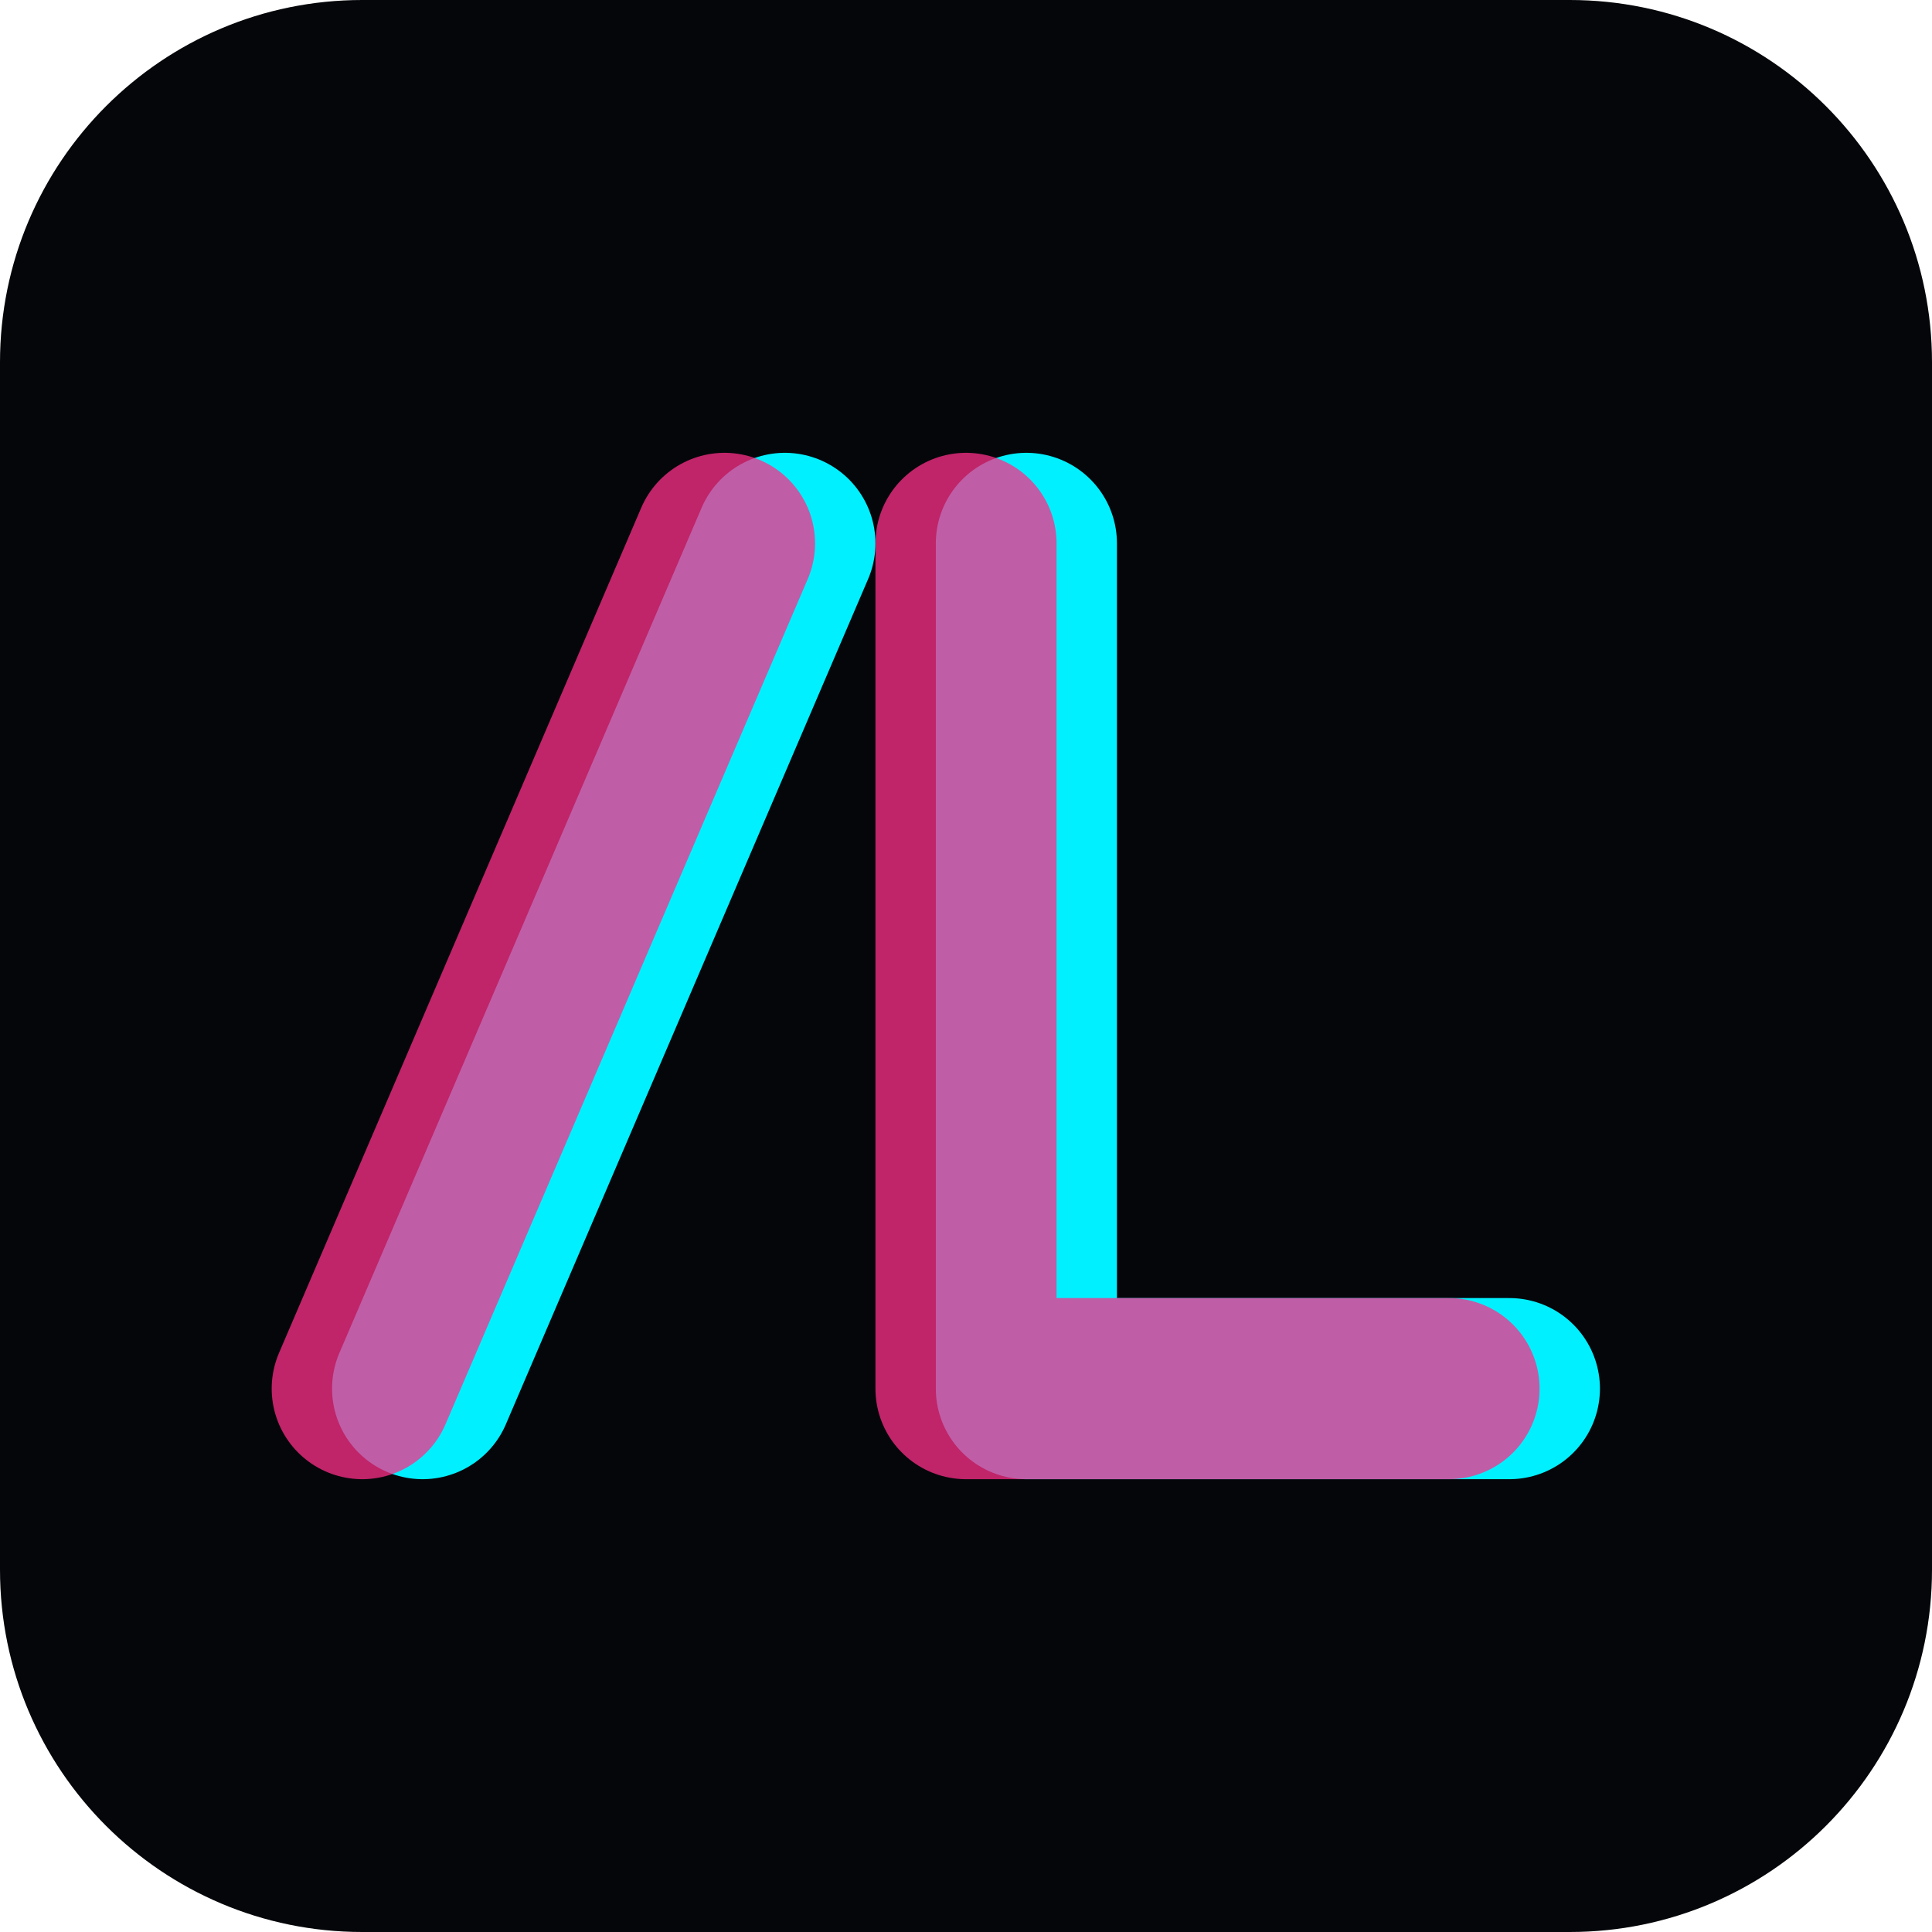
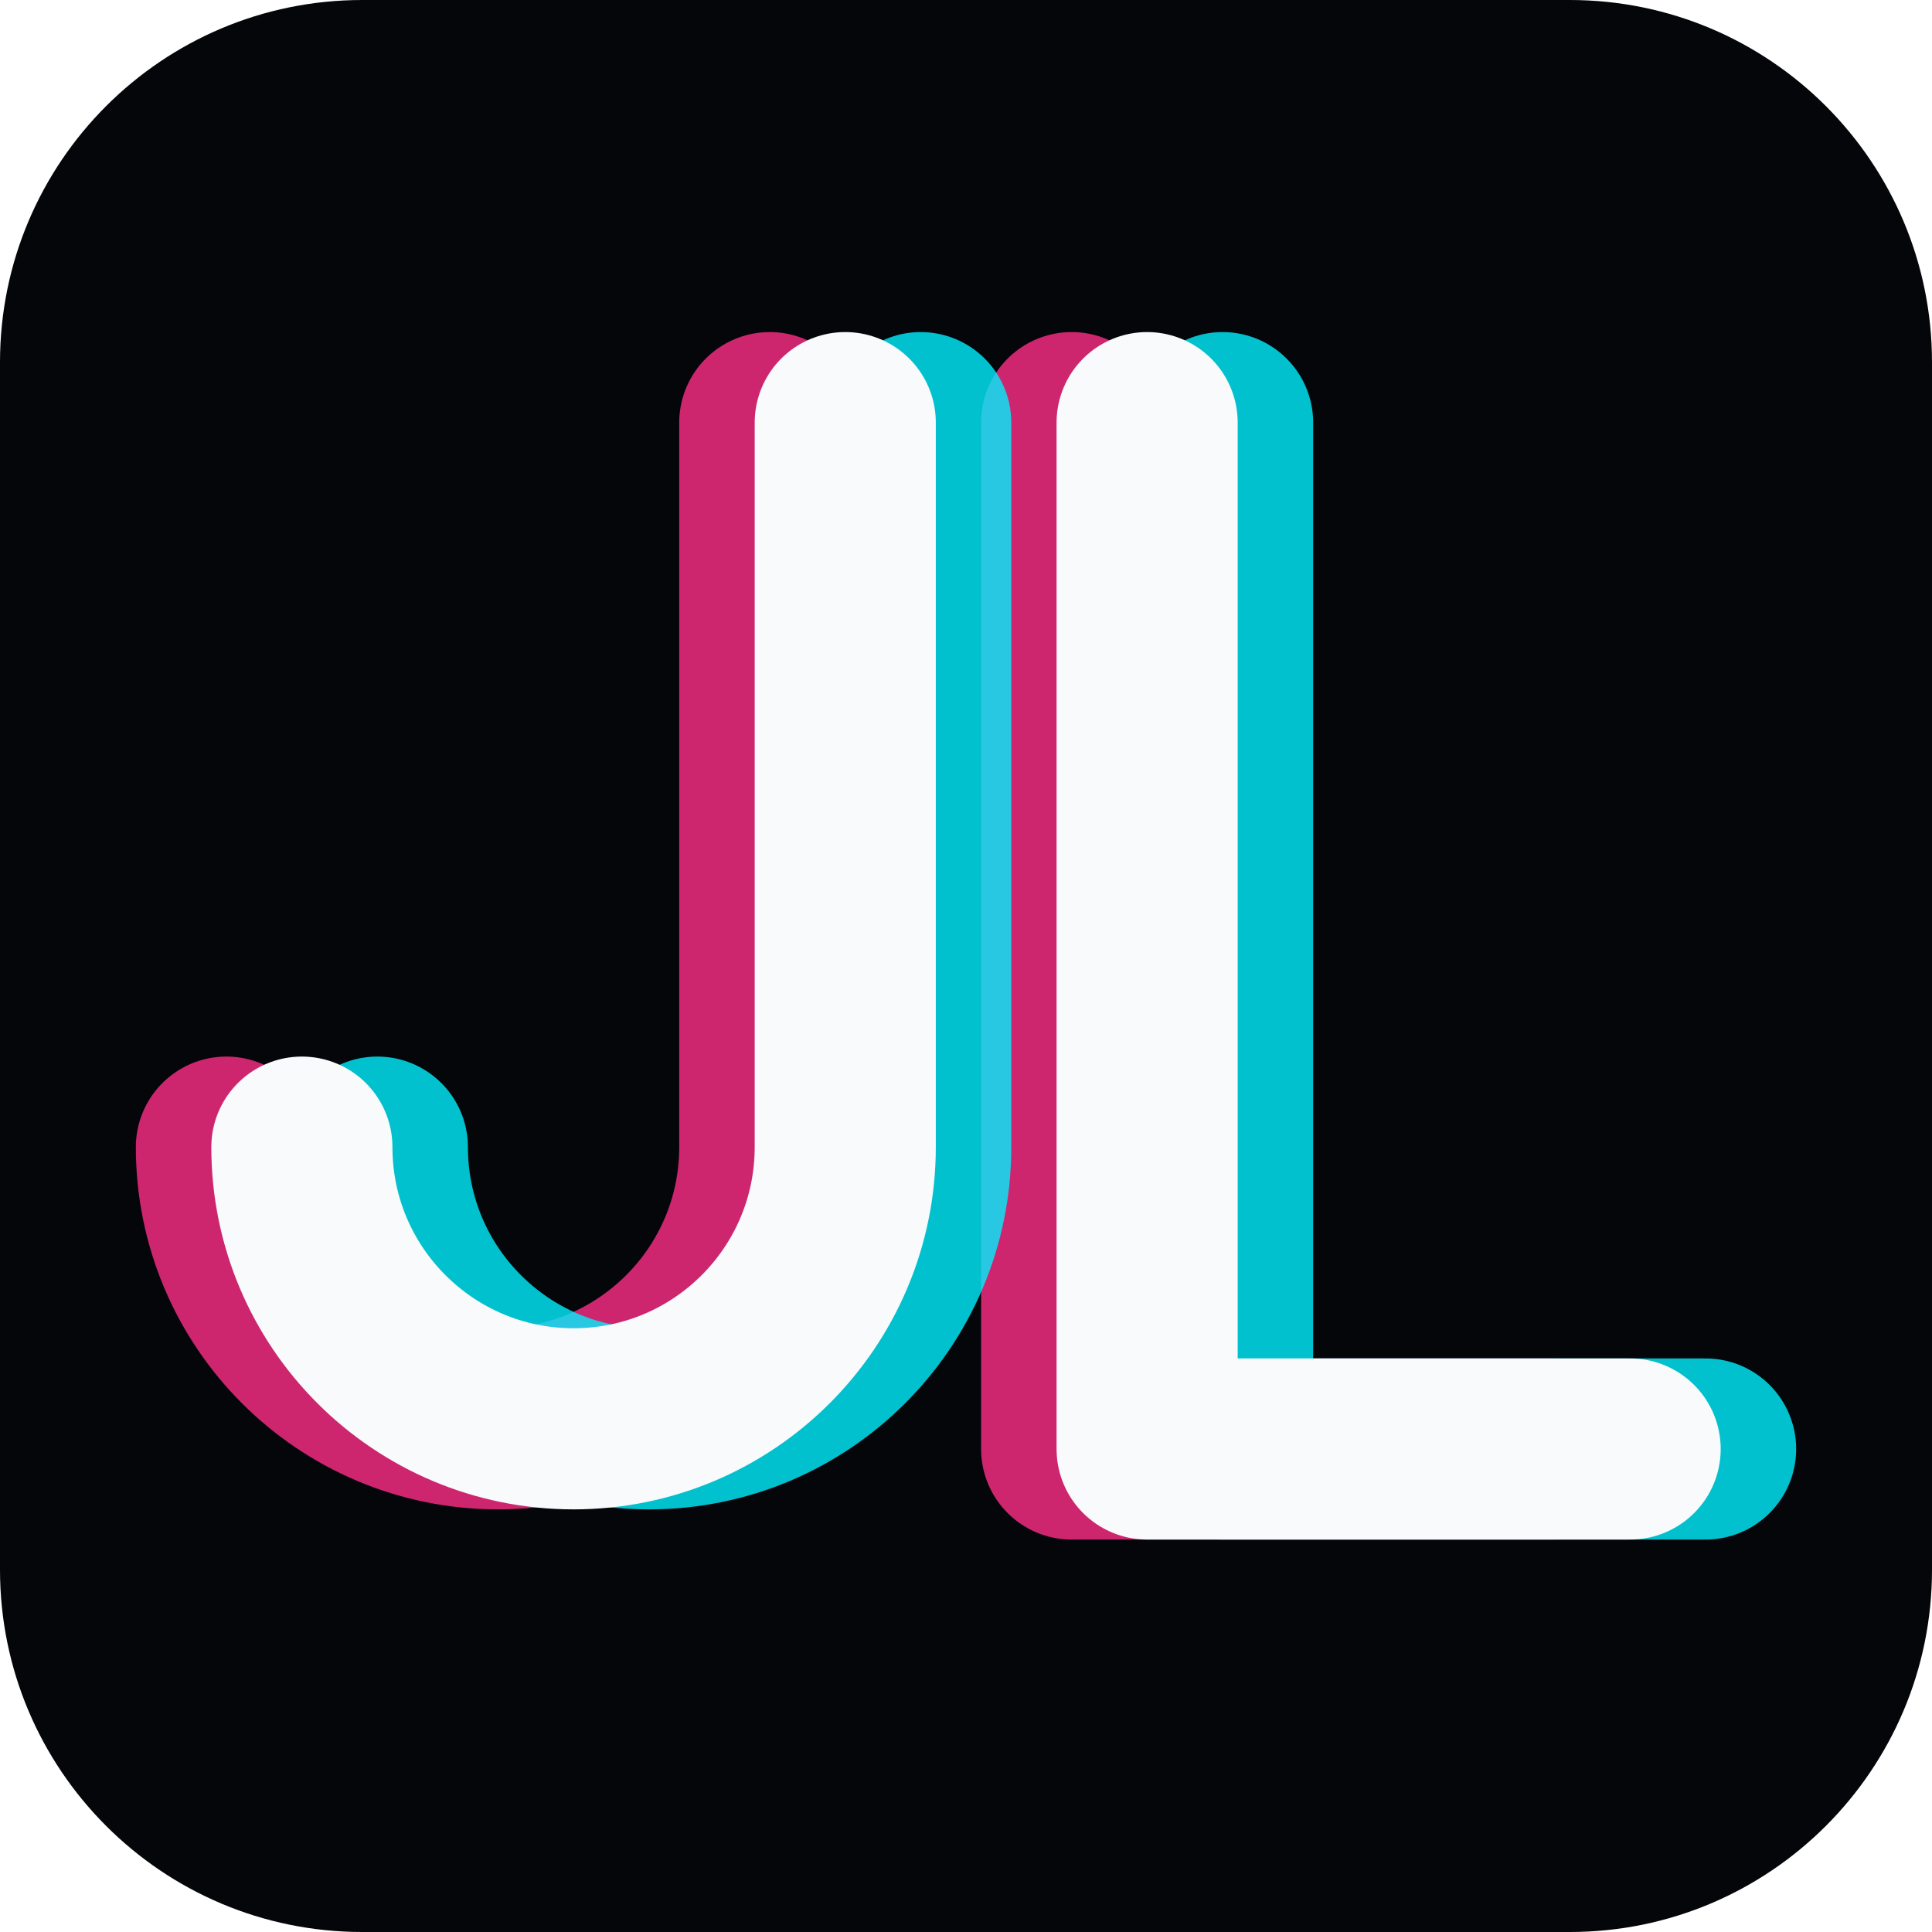
<svg xmlns="http://www.w3.org/2000/svg" viewBox="0 0 64 64">
  <rect width="64" height="64" rx="12" fill="#05060A" />
-   <path d="M14 46 L26 18 M34 18 V46 H50" fill="none" stroke="#00F0FF" stroke-width="6" stroke-linecap="round" stroke-linejoin="round" />
-   <path d="M12 46 L24 18 M32 18 V46 H48" fill="none" stroke="#FF2E88" stroke-width="6" stroke-linecap="round" stroke-linejoin="round" opacity="0.75" />
+   <g fill="none" stroke-width="6" stroke-linecap="round" stroke-linejoin="round">
+     <path d="M28 14 V38 A9 9 0 0 1 10 38 M38 14 V48 H54" stroke="#FF2E88" opacity="0.8" transform="translate(-2.5 0)" />
+     <path d="M28 14 V38 A9 9 0 0 1 10 38 M38 14 V48 H54" stroke="#00F0FF" opacity="0.8" transform="translate(2.5 0)" />
+     <path d="M28 14 V38 A9 9 0 0 1 10 38 M38 14 V48 H54" stroke="#F8FAFC" />
+   </g>
</svg>
